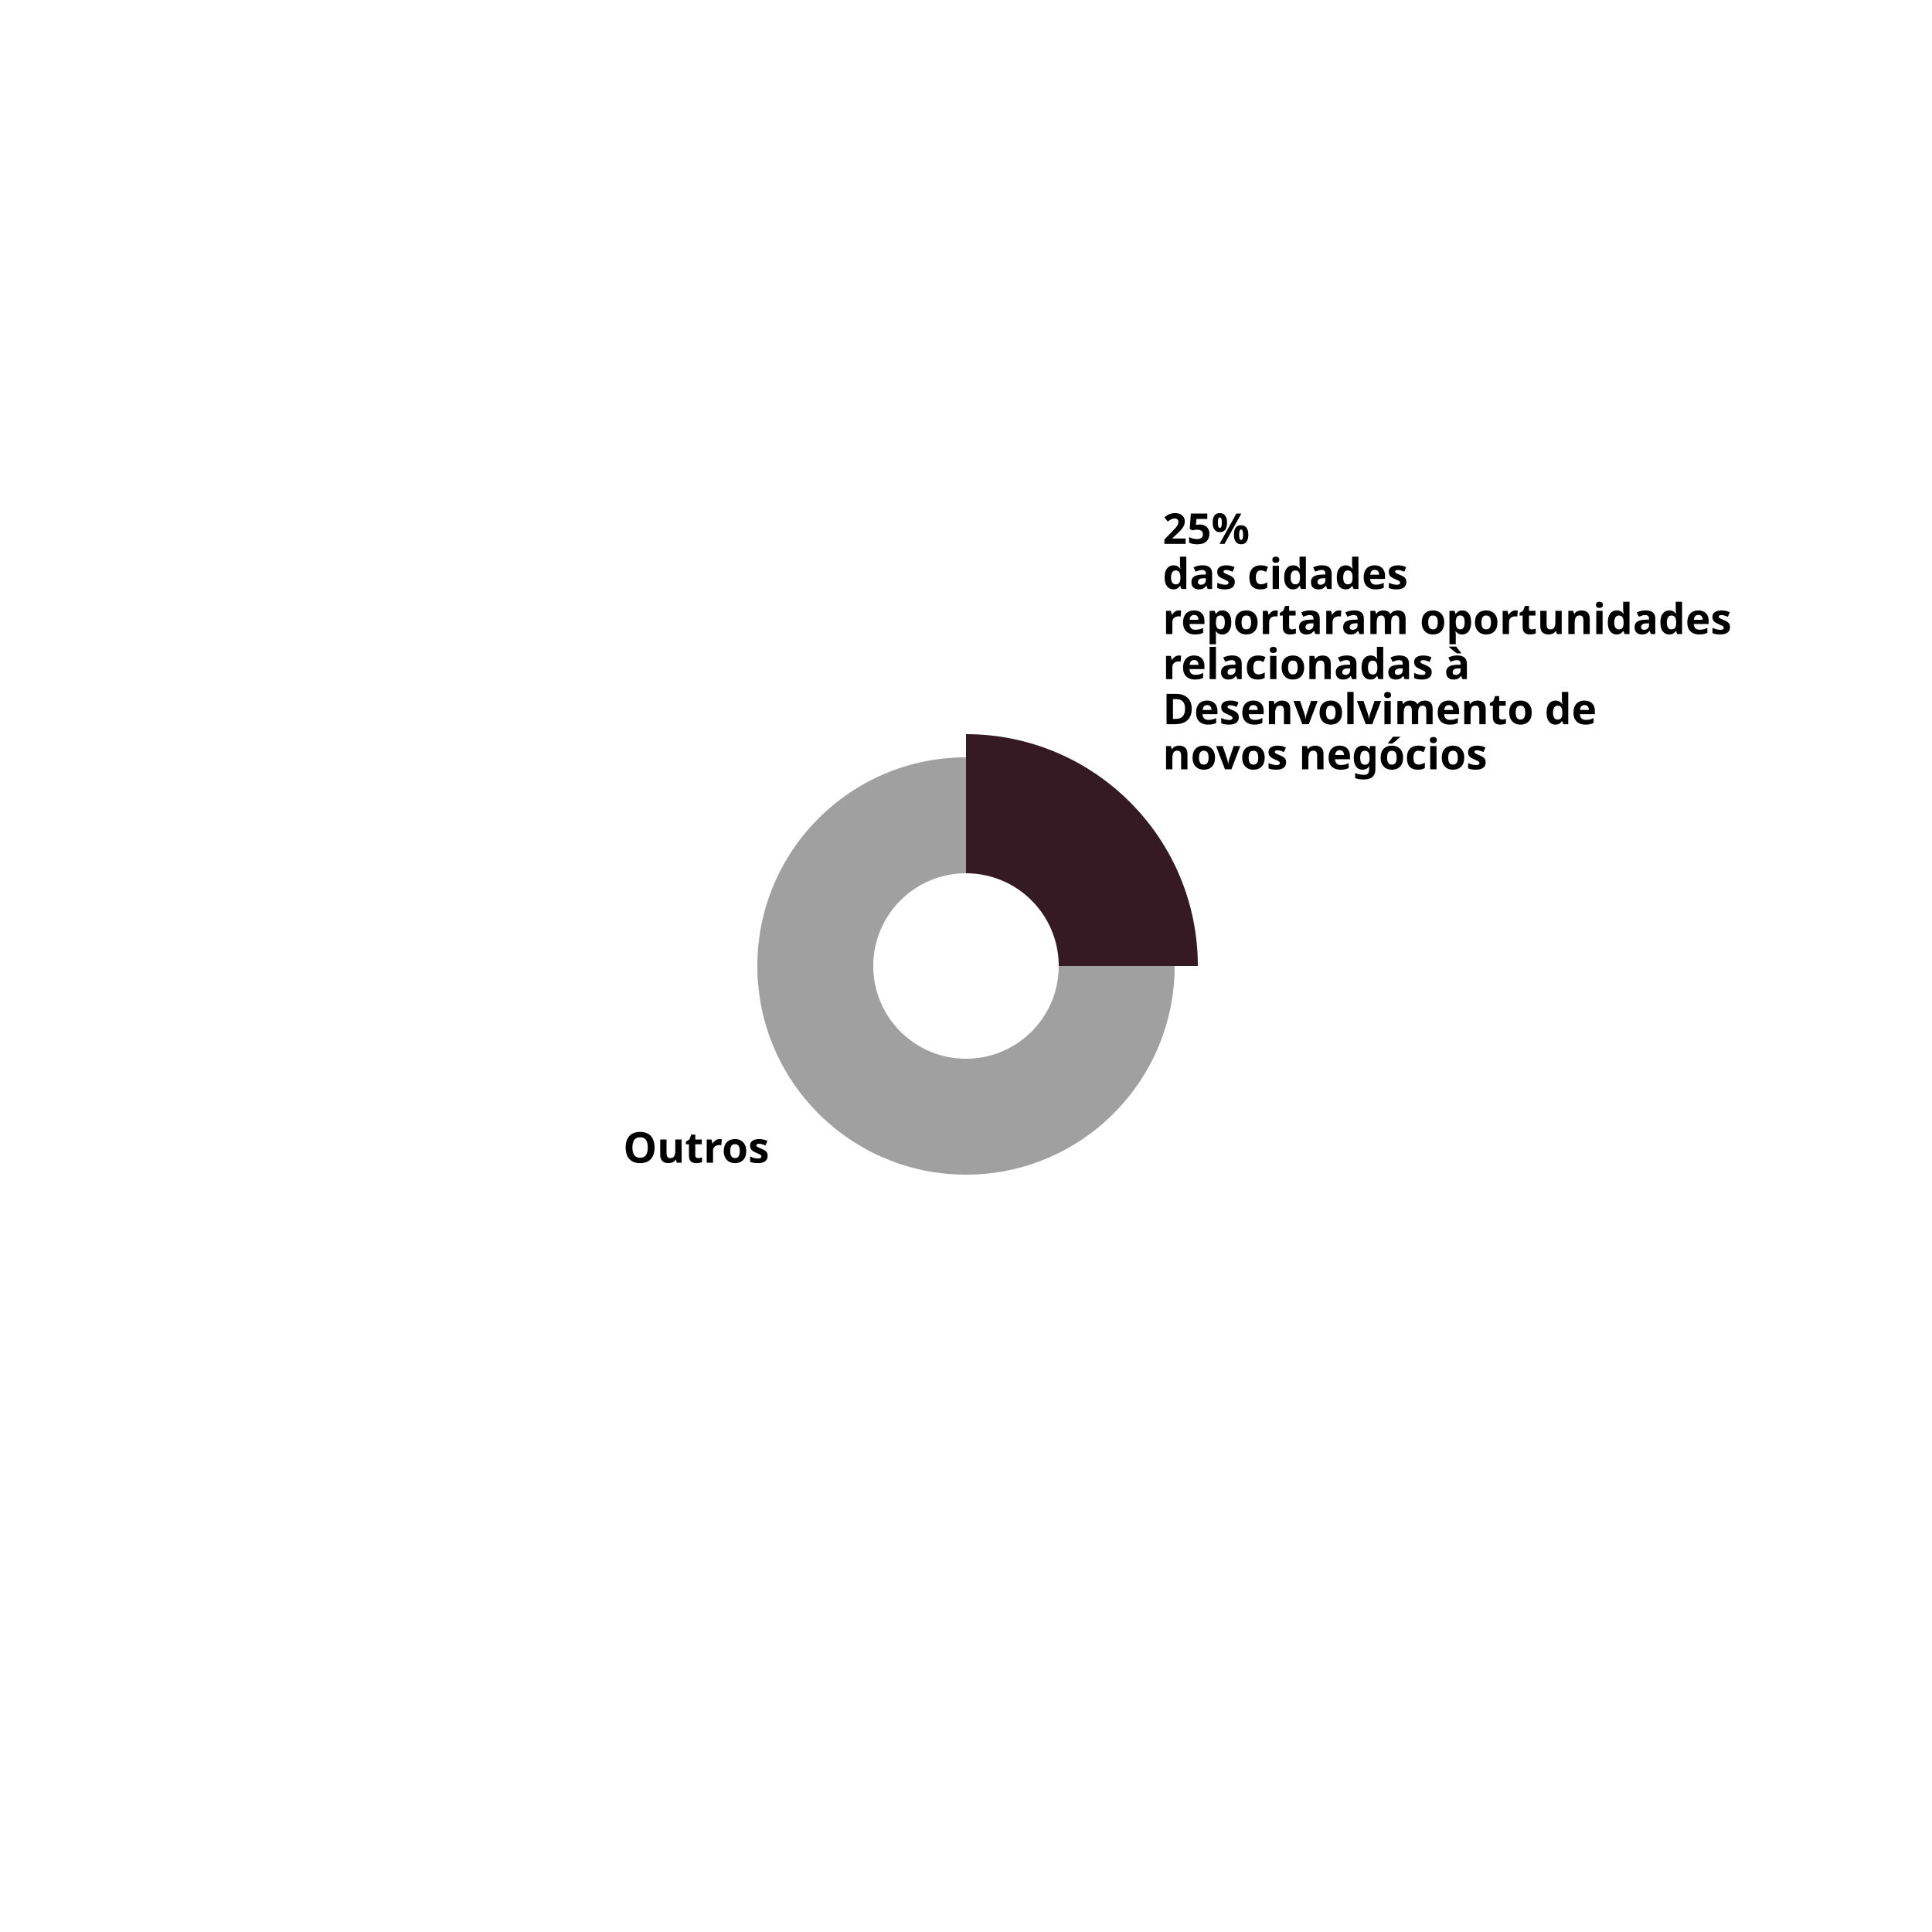
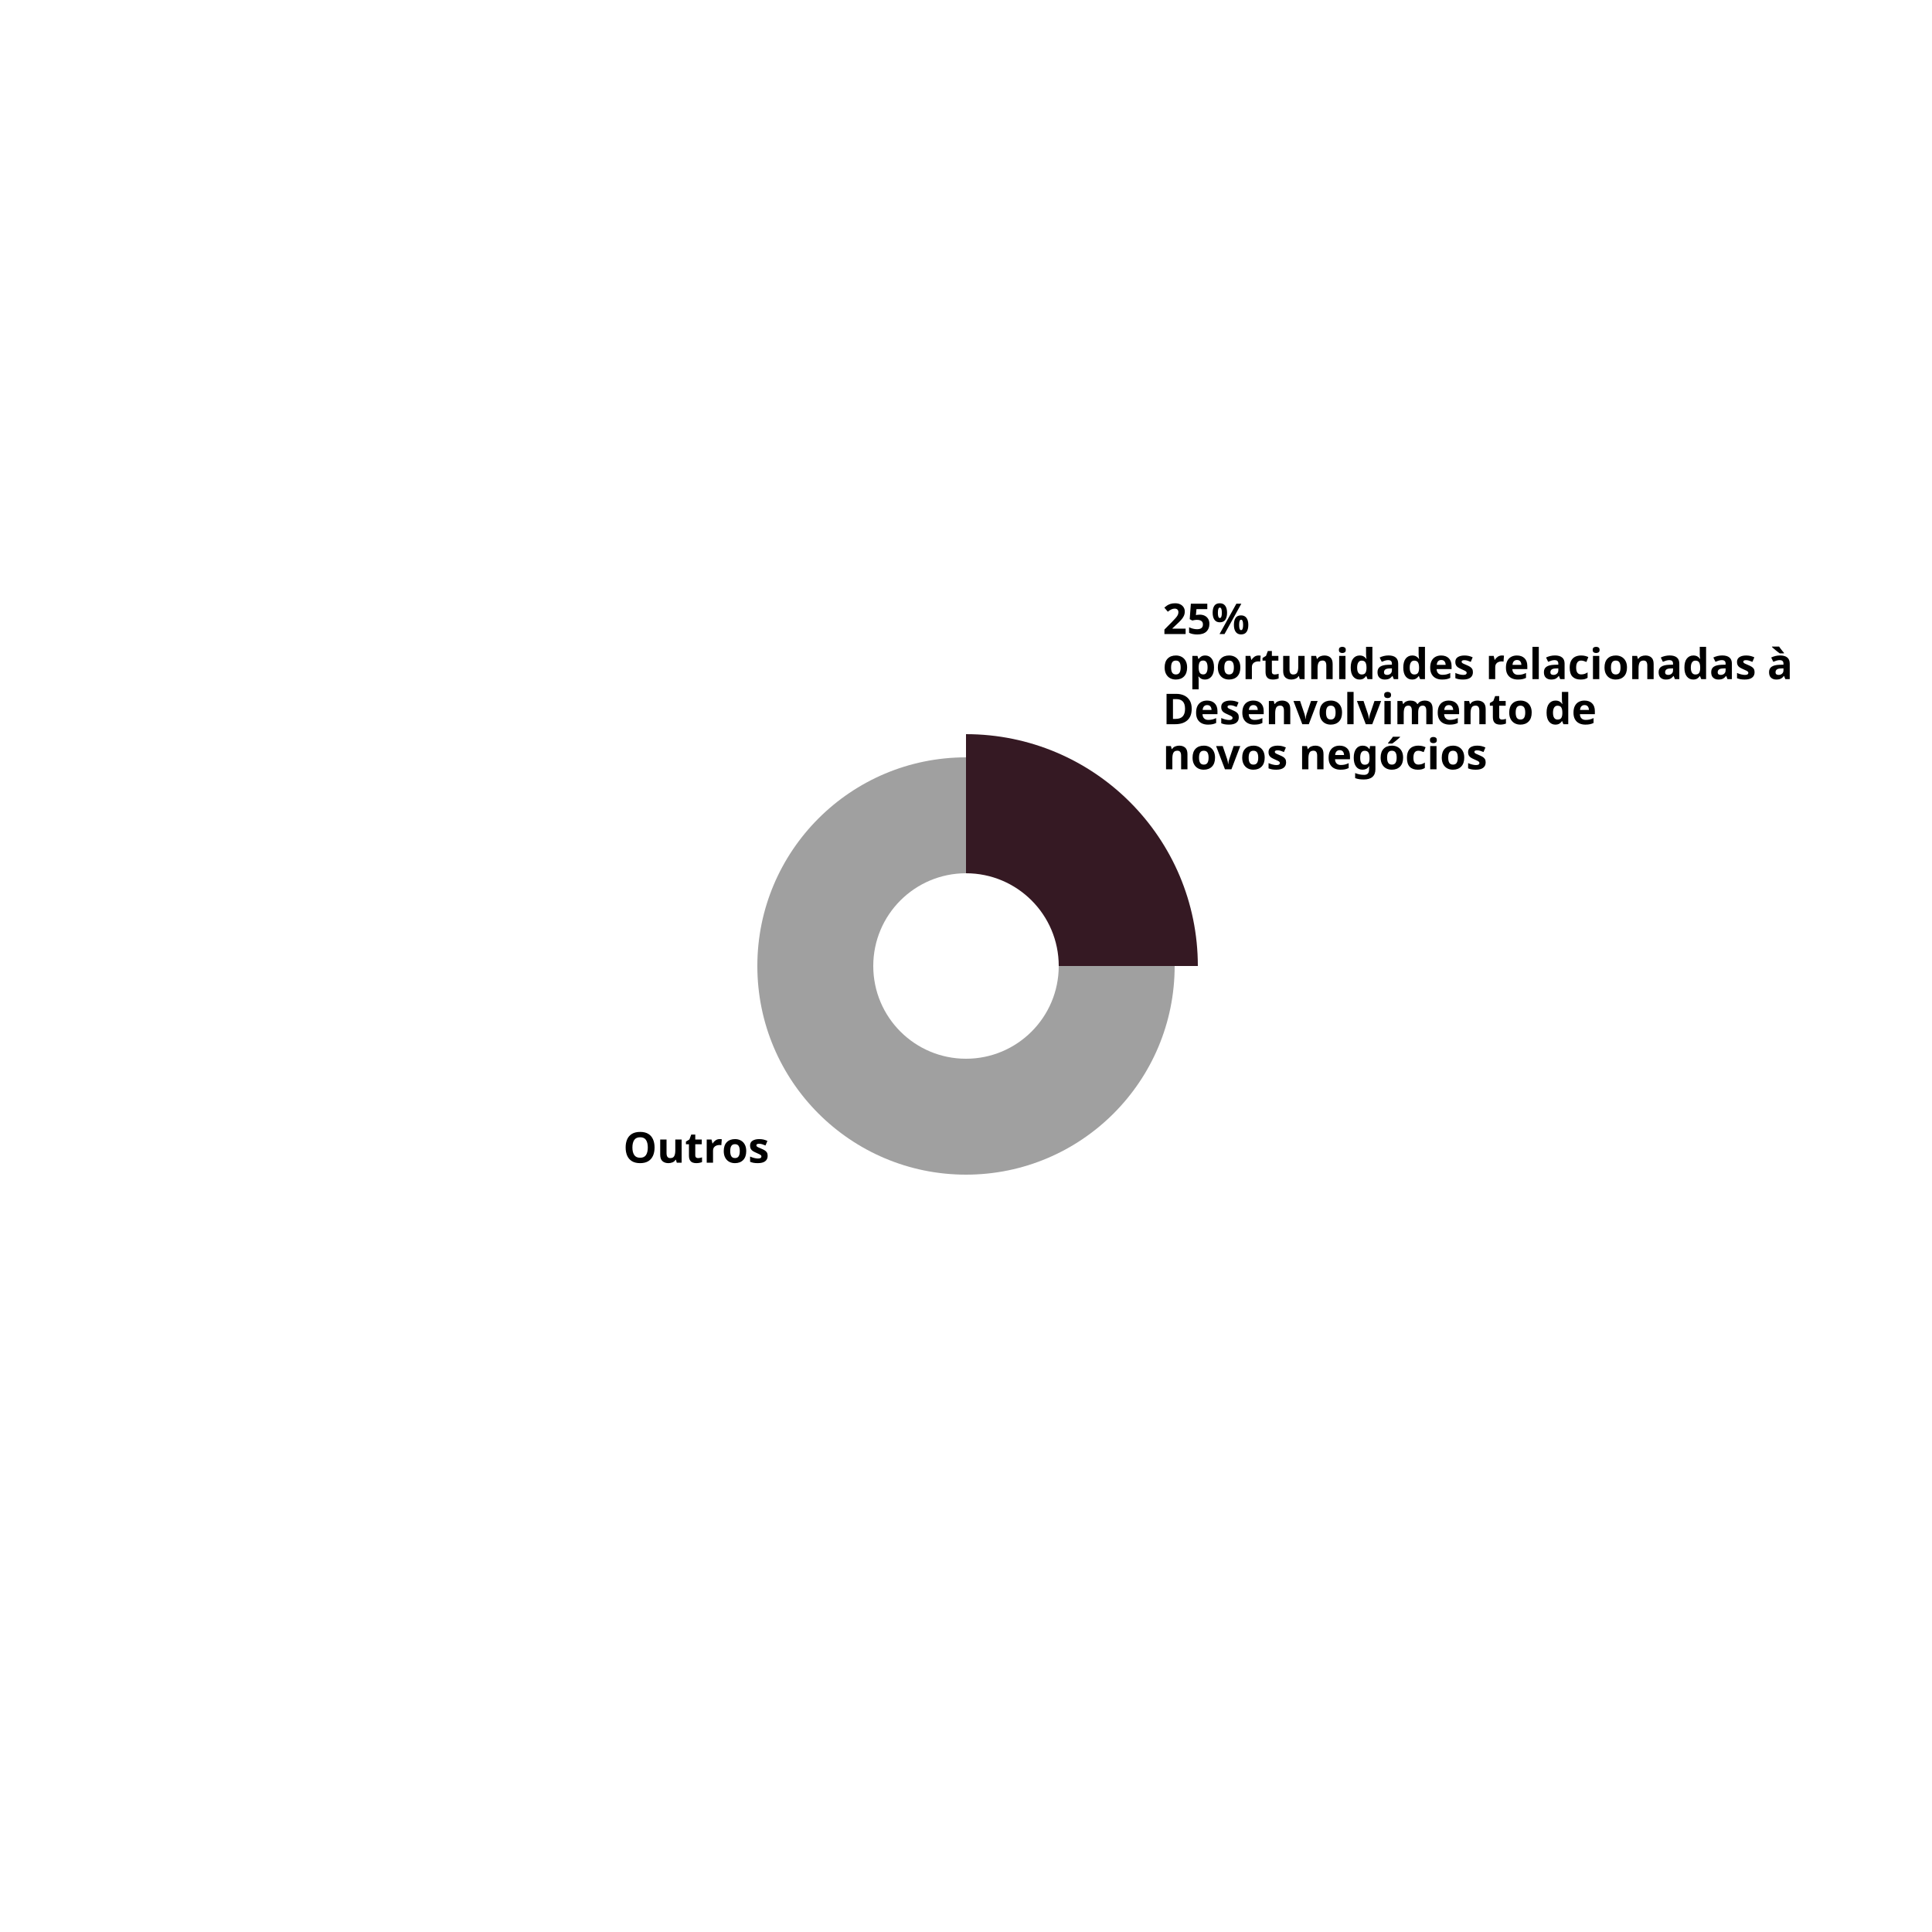
<svg xmlns="http://www.w3.org/2000/svg" width="1500" height="1500">
  <g transform="translate(750,750)">
    <g class="arc">
      <path d="M1.1021821192326179e-14,-180A180,180,0,0,1,180,0L72,0A72,72,0,0,0,4.408728476930472e-15,-72Z" fill="#351923" />
      <g class="arc-label" transform="translate(152.7351,-152.7351)" dy="0.35em">
-         <text style="font-family: Raleway, sans-serif; font-size: 33px; font-weight: bold;" dy="-175" text-anchor="start">25%</text>
-         <text style="font-family: Raleway, sans-serif; font-size: 33px; font-weight: bold;" dy="-140" text-anchor="start">das cidades</text>
-         <text style="font-family: Raleway, sans-serif; font-size: 33px; font-weight: bold;" dy="-105" text-anchor="start">reportaram oportunidades</text>
-         <text style="font-family: Raleway, sans-serif; font-size: 33px; font-weight: bold;" dy="-70" text-anchor="start">relacionadas à</text>
+         <text style="font-family: Raleway, sans-serif; font-size: 33px; font-weight: bold;" dy="-105" text-anchor="start">25%</text>
+         <text style="font-family: Raleway, sans-serif; font-size: 33px; font-weight: bold;" dy="-70" text-anchor="start">oportunidades relacionadas à</text>
        <text style="font-family: Raleway, sans-serif; font-size: 33px; font-weight: bold;" dy="-35" text-anchor="start">Desenvolvimento de</text>
        <text style="font-family: Raleway, sans-serif; font-size: 33px; font-weight: bold;" dy="0" text-anchor="start">novos negócios</text>
      </g>
    </g>
    <g class="arc">
      <path d="M162,0A162,162,0,1,1,-2.975891721928068e-14,-162L-1.3226185430791413e-14,-72A72,72,0,1,0,72,0Z" fill="#A0A0A0" />
      <g class="arc-label" transform="translate(-152.7351,152.7351)" dy="0.35em">
        <text style="font-family: Raleway, sans-serif; font-size: 33px; font-weight: bold;" dy="0" text-anchor="end">Outros</text>
      </g>
    </g>
  </g>
</svg>
